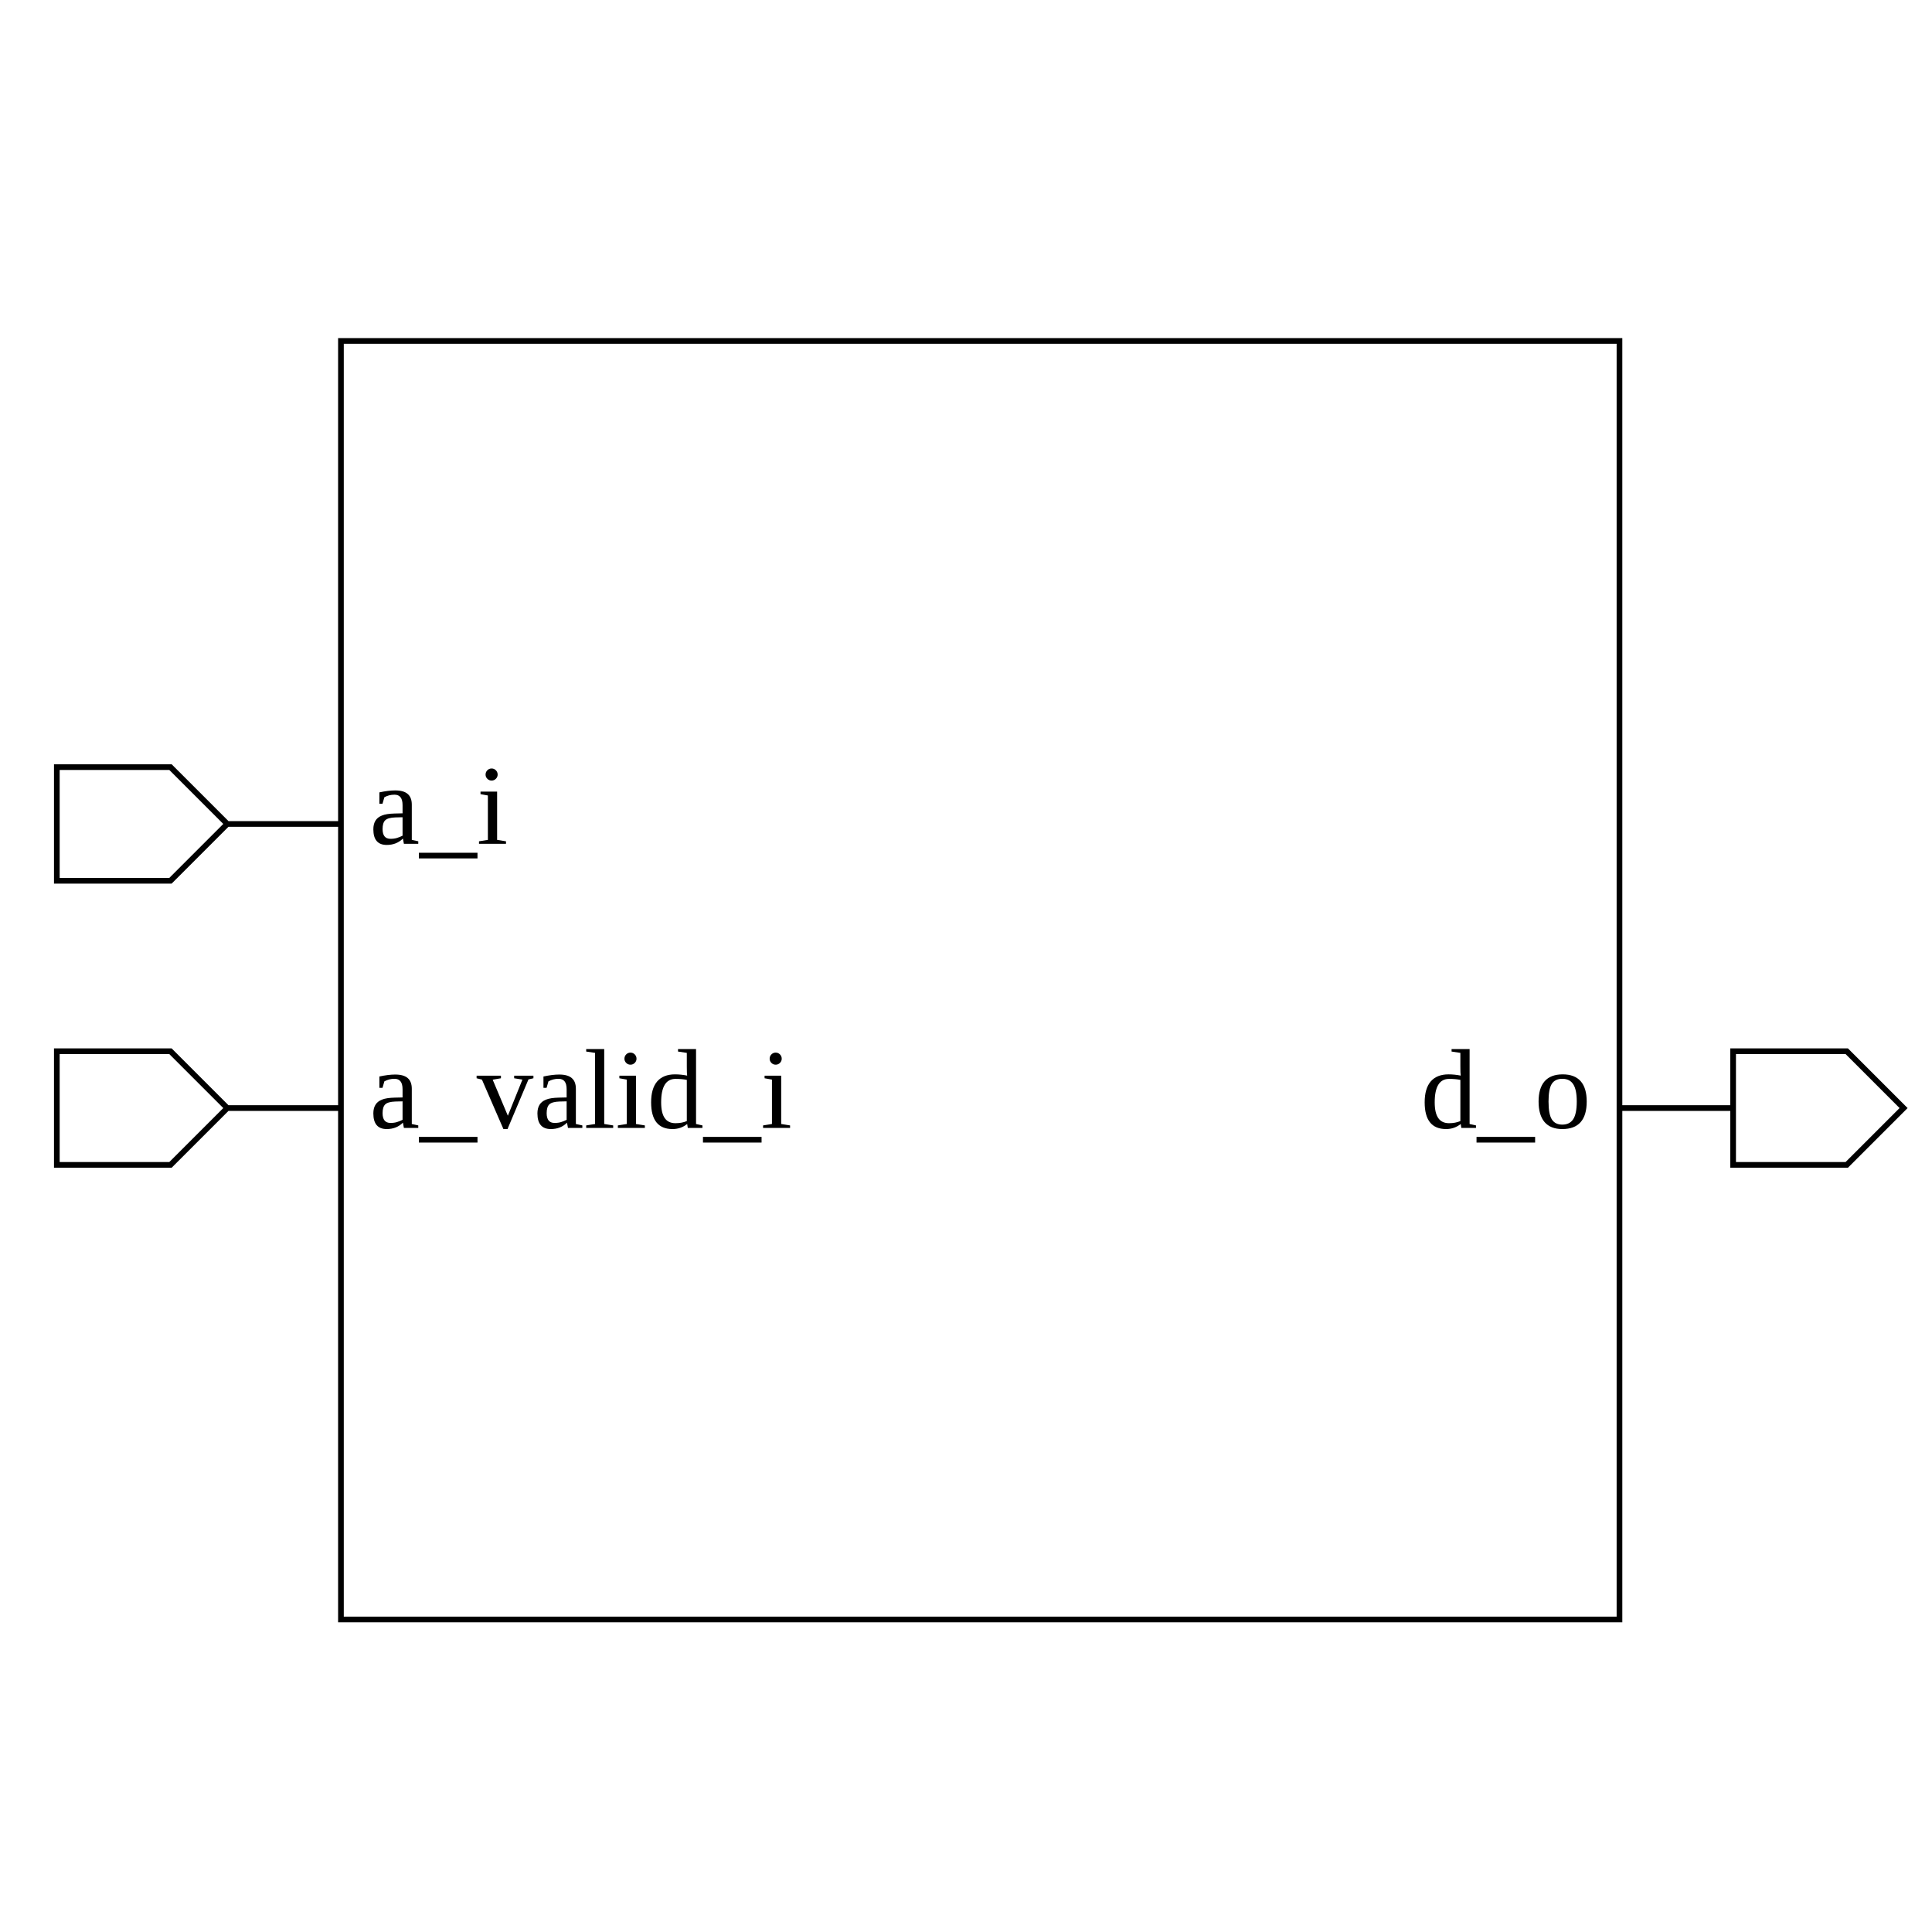
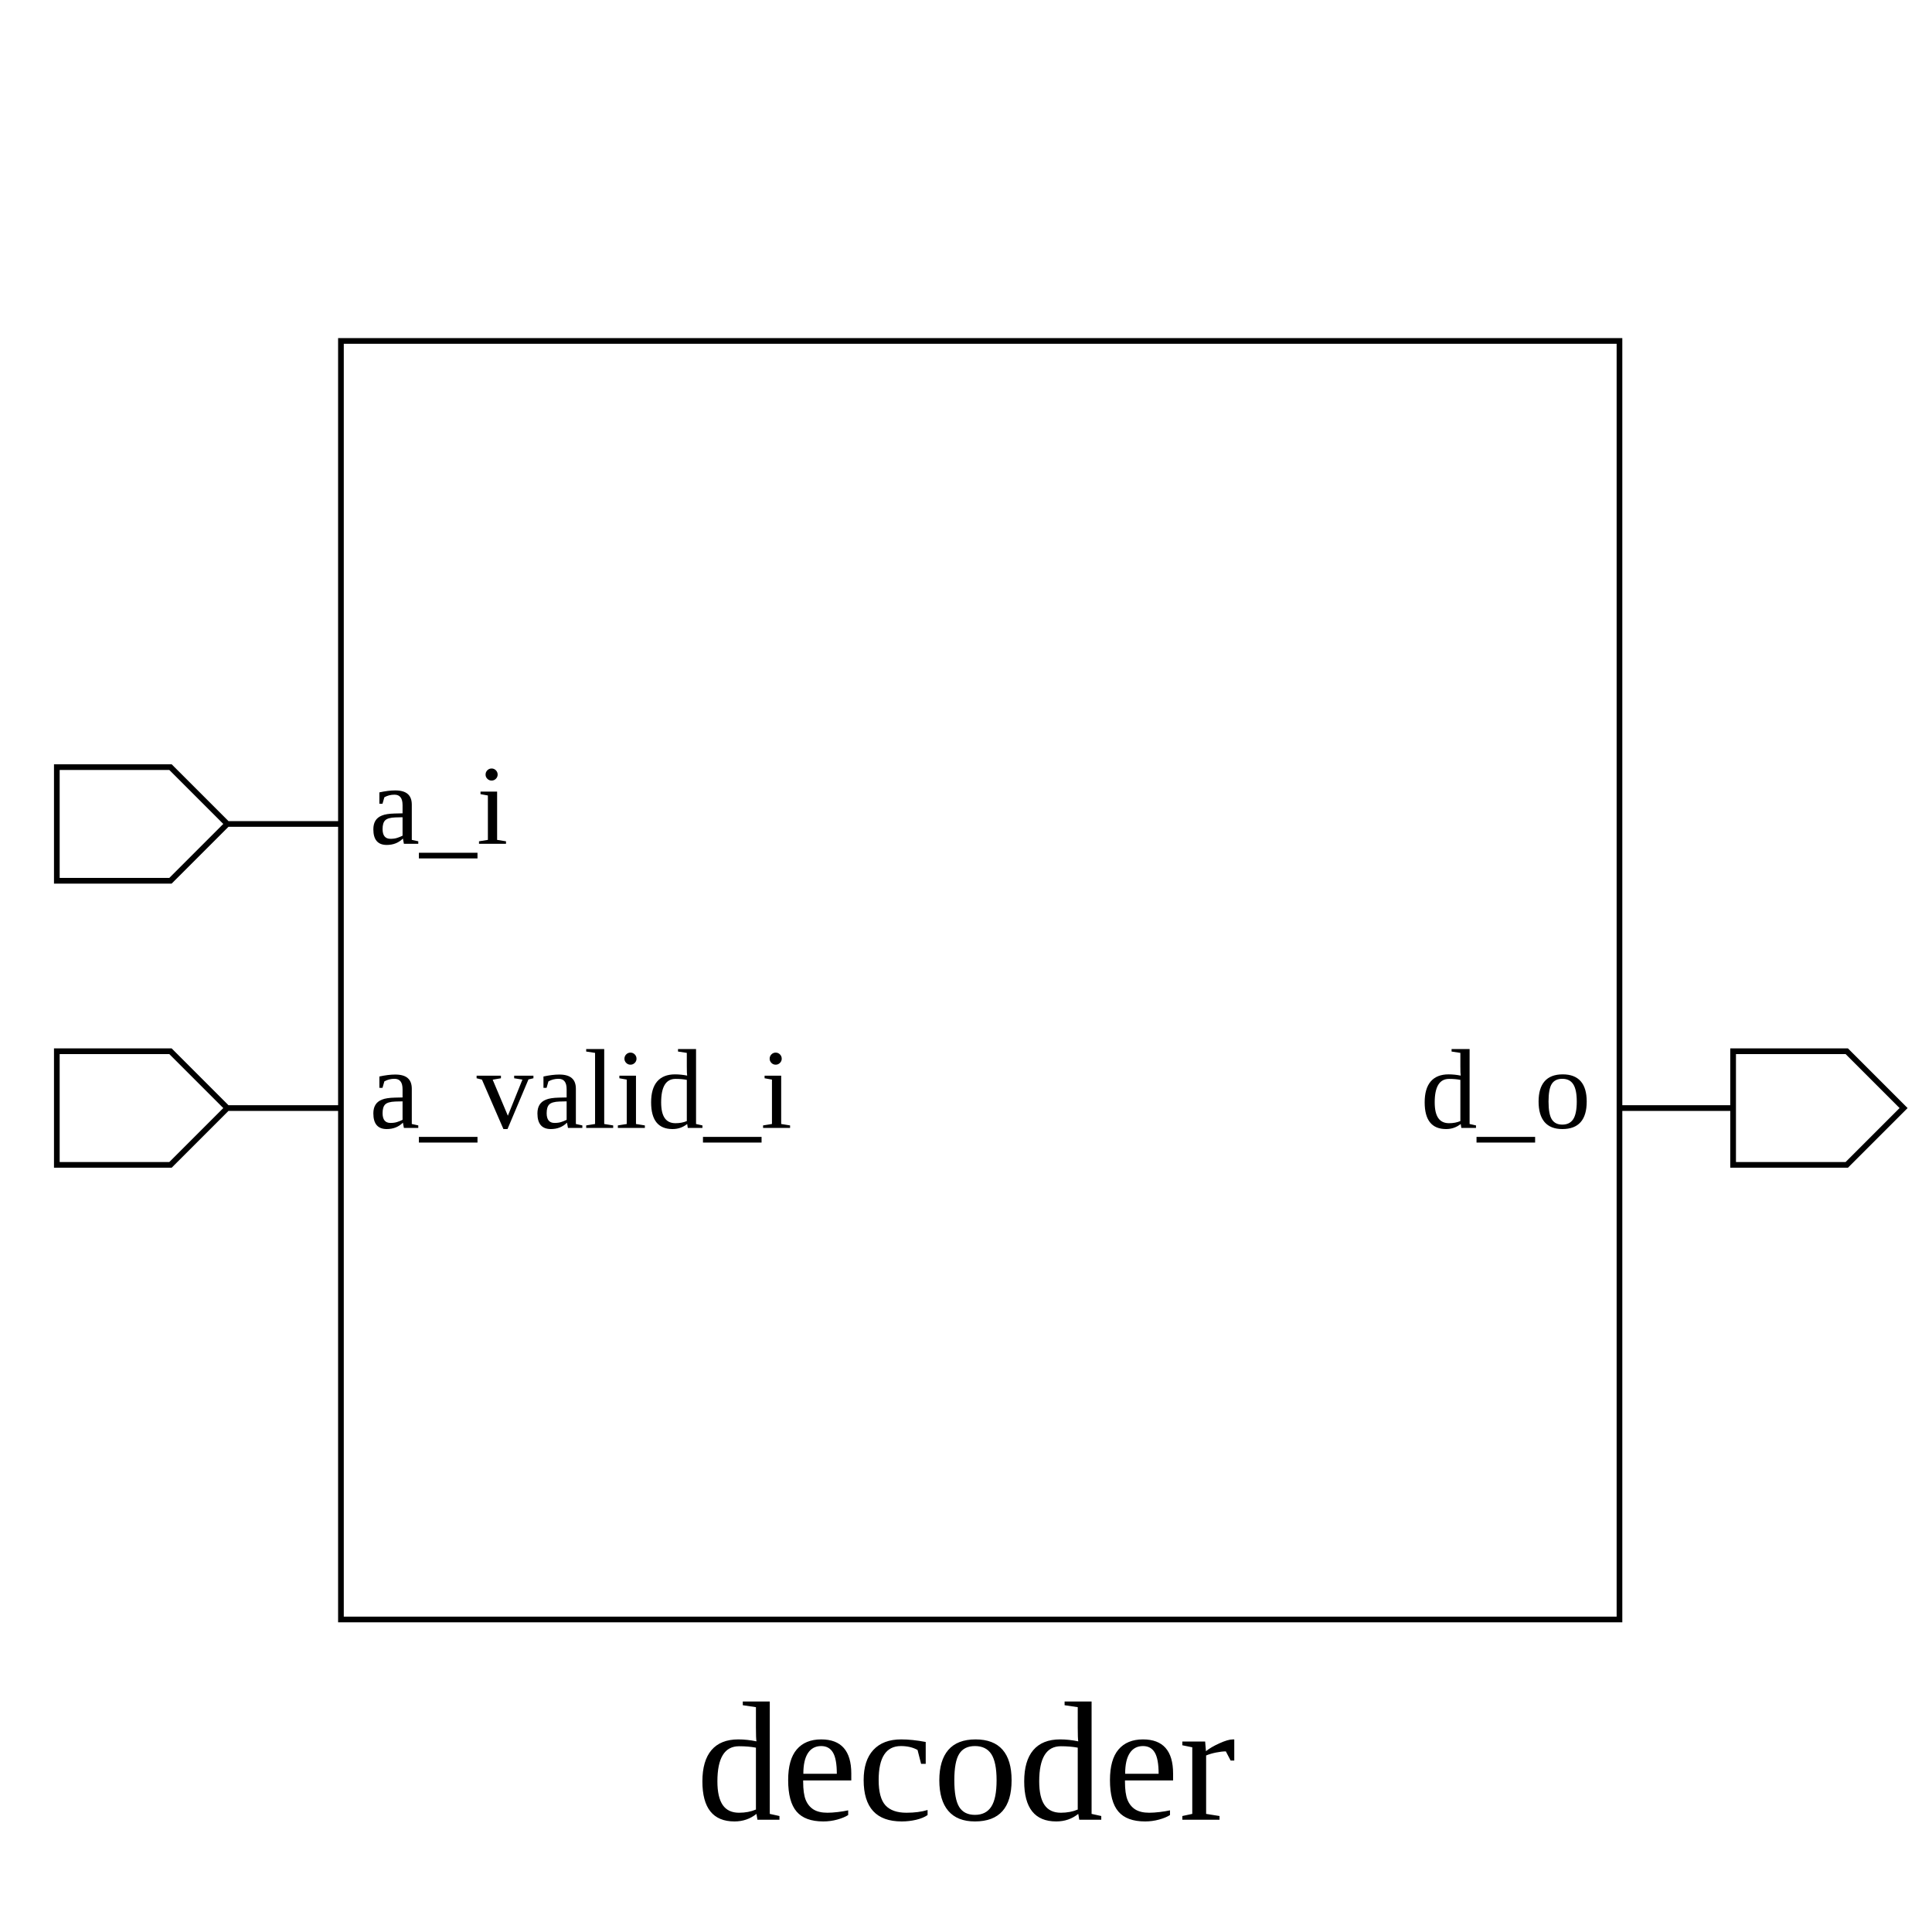
<svg xmlns="http://www.w3.org/2000/svg" height="340" width="340">
  <rect width="100%" height="100%" x="0" y="0" style="fill:white;stroke:white;stroke-width:0" />
  <g style="fill:white;stroke:black;stroke-width:1">
    <rect width="225" height="225" x="60" y="60" />
    <polygon points="10,145 10,135 30,135 40,145 60,145 40,145 30,155 10,155 10,145" />
    <text x="65" y="135" dominant-baseline="hanging" text-anchor="start" font-size="20" style="fill:black;stroke:black;stroke-width:0">a_i</text>
    <polygon points="10,195 10,185 30,185 40,195 60,195 40,195 30,205 10,205 10,195" />
    <text x="65" y="185" dominant-baseline="hanging" text-anchor="start" font-size="20" style="fill:black;stroke:black;stroke-width:0">a_valid_i</text>
    <polygon points="285,195 305,195 305,185 325,185 335,195 325,205 305,205 305,195 285,195" />
    <text x="280" y="185" dominant-baseline="hanging" text-anchor="end" font-size="20" style="fill:black;stroke:black;stroke-width:0">d_o</text>
+     <text x="170" y="300" dominant-baseline="hanging" text-anchor="middle" font-size="30" style="fill:black;stroke:black;stroke-width:0">decoder</text>
  </g>
</svg>
